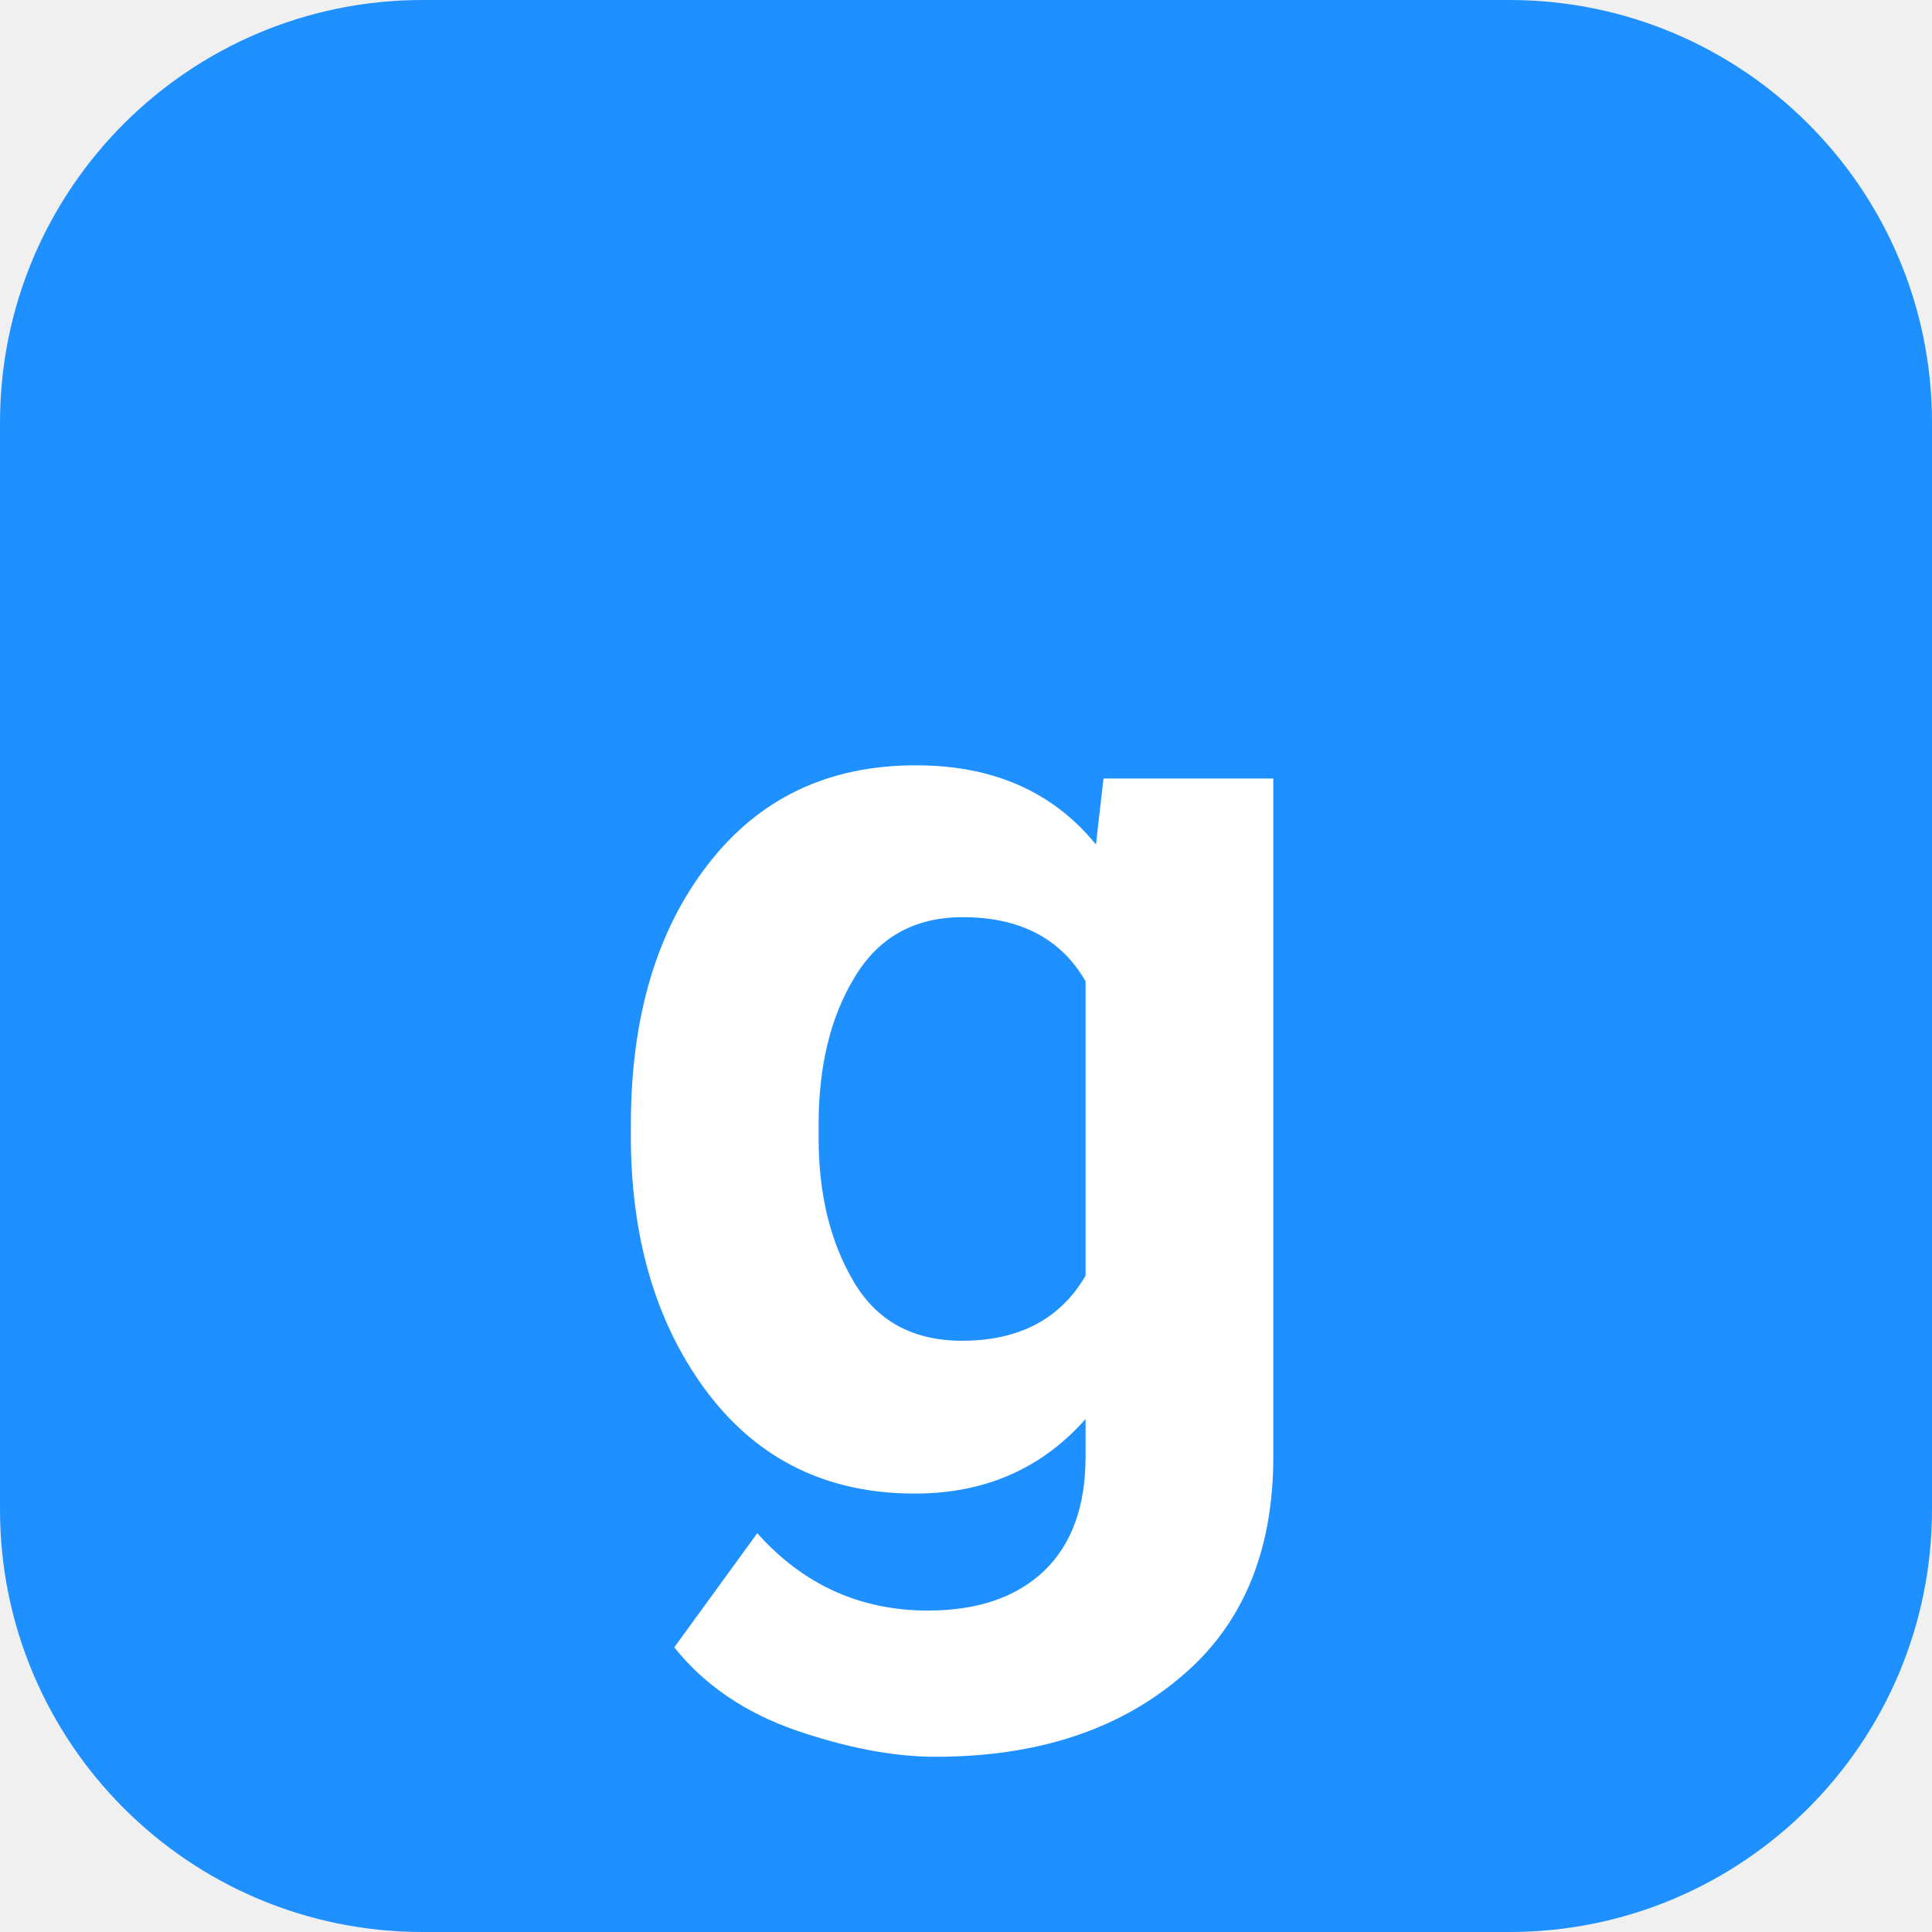
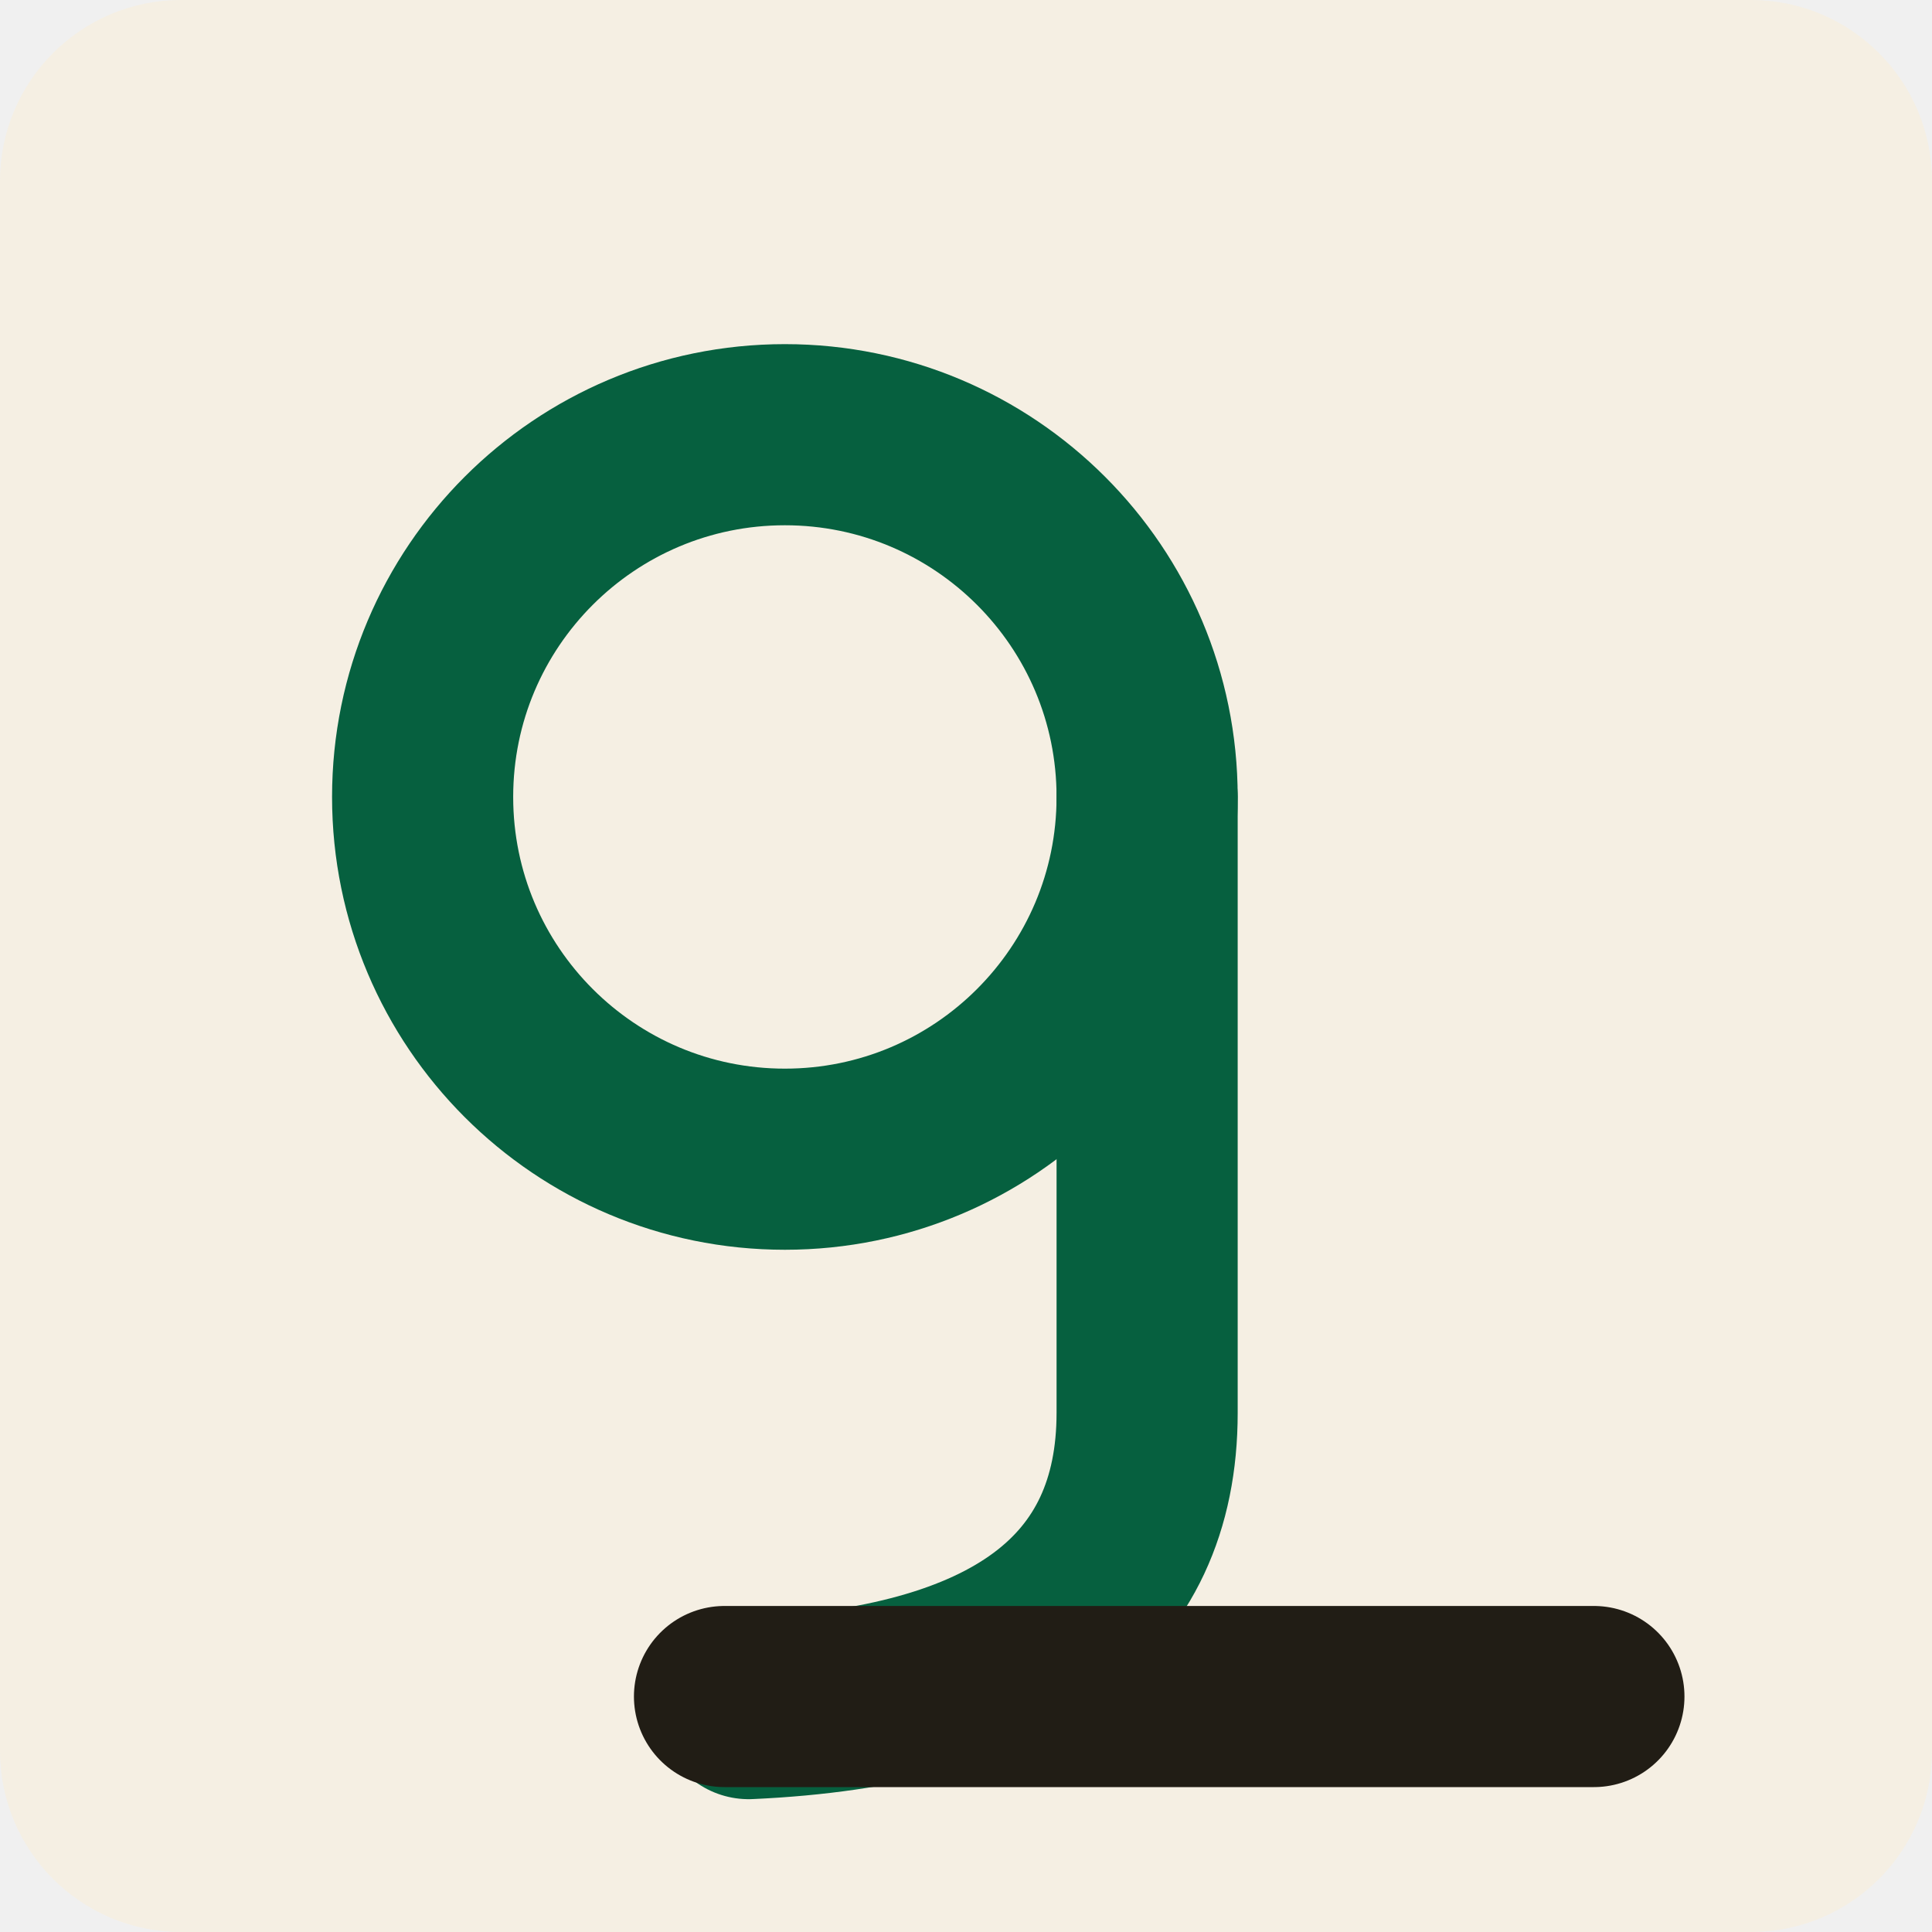
<svg xmlns="http://www.w3.org/2000/svg" viewBox="0 0 32 32">
-   <rect width="32" height="32" rx="7" fill="#1e90ff" />
-   <text x="16" y="17" fill="#fff" font-family="ui-sans-serif, system-ui, -apple-system, 'Segoe UI', Roboto, sans-serif" font-size="22" font-weight="700" text-anchor="middle" dominant-baseline="central">g</text>
+   <style>
+     .ground { fill: #f5efe3; }
+     .g { fill: none; stroke: #06603f; stroke-width: 3; stroke-linecap: round; stroke-linejoin: round; }
+     .rule { stroke: #211d15; stroke-width: 3; stroke-linecap: round; }
+     @media (prefers-color-scheme: dark) {
+       .ground { fill: #1a160f; }
+       .g { stroke: #2fbe91; }
+       .rule { stroke: #ece6d8; }
+     }
+   </style>
+   <rect class="ground" width="32" height="32" rx="3" />
+   <circle class="g" cx="13" cy="13.2" r="6" />
+   <path class="g" d="M19 13.2 V23.4 q0 4.6 -6.6 4.9" />
+   <line class="rule" x1="12" y1="28.1" x2="26.4" y2="28.1" />
</svg>
